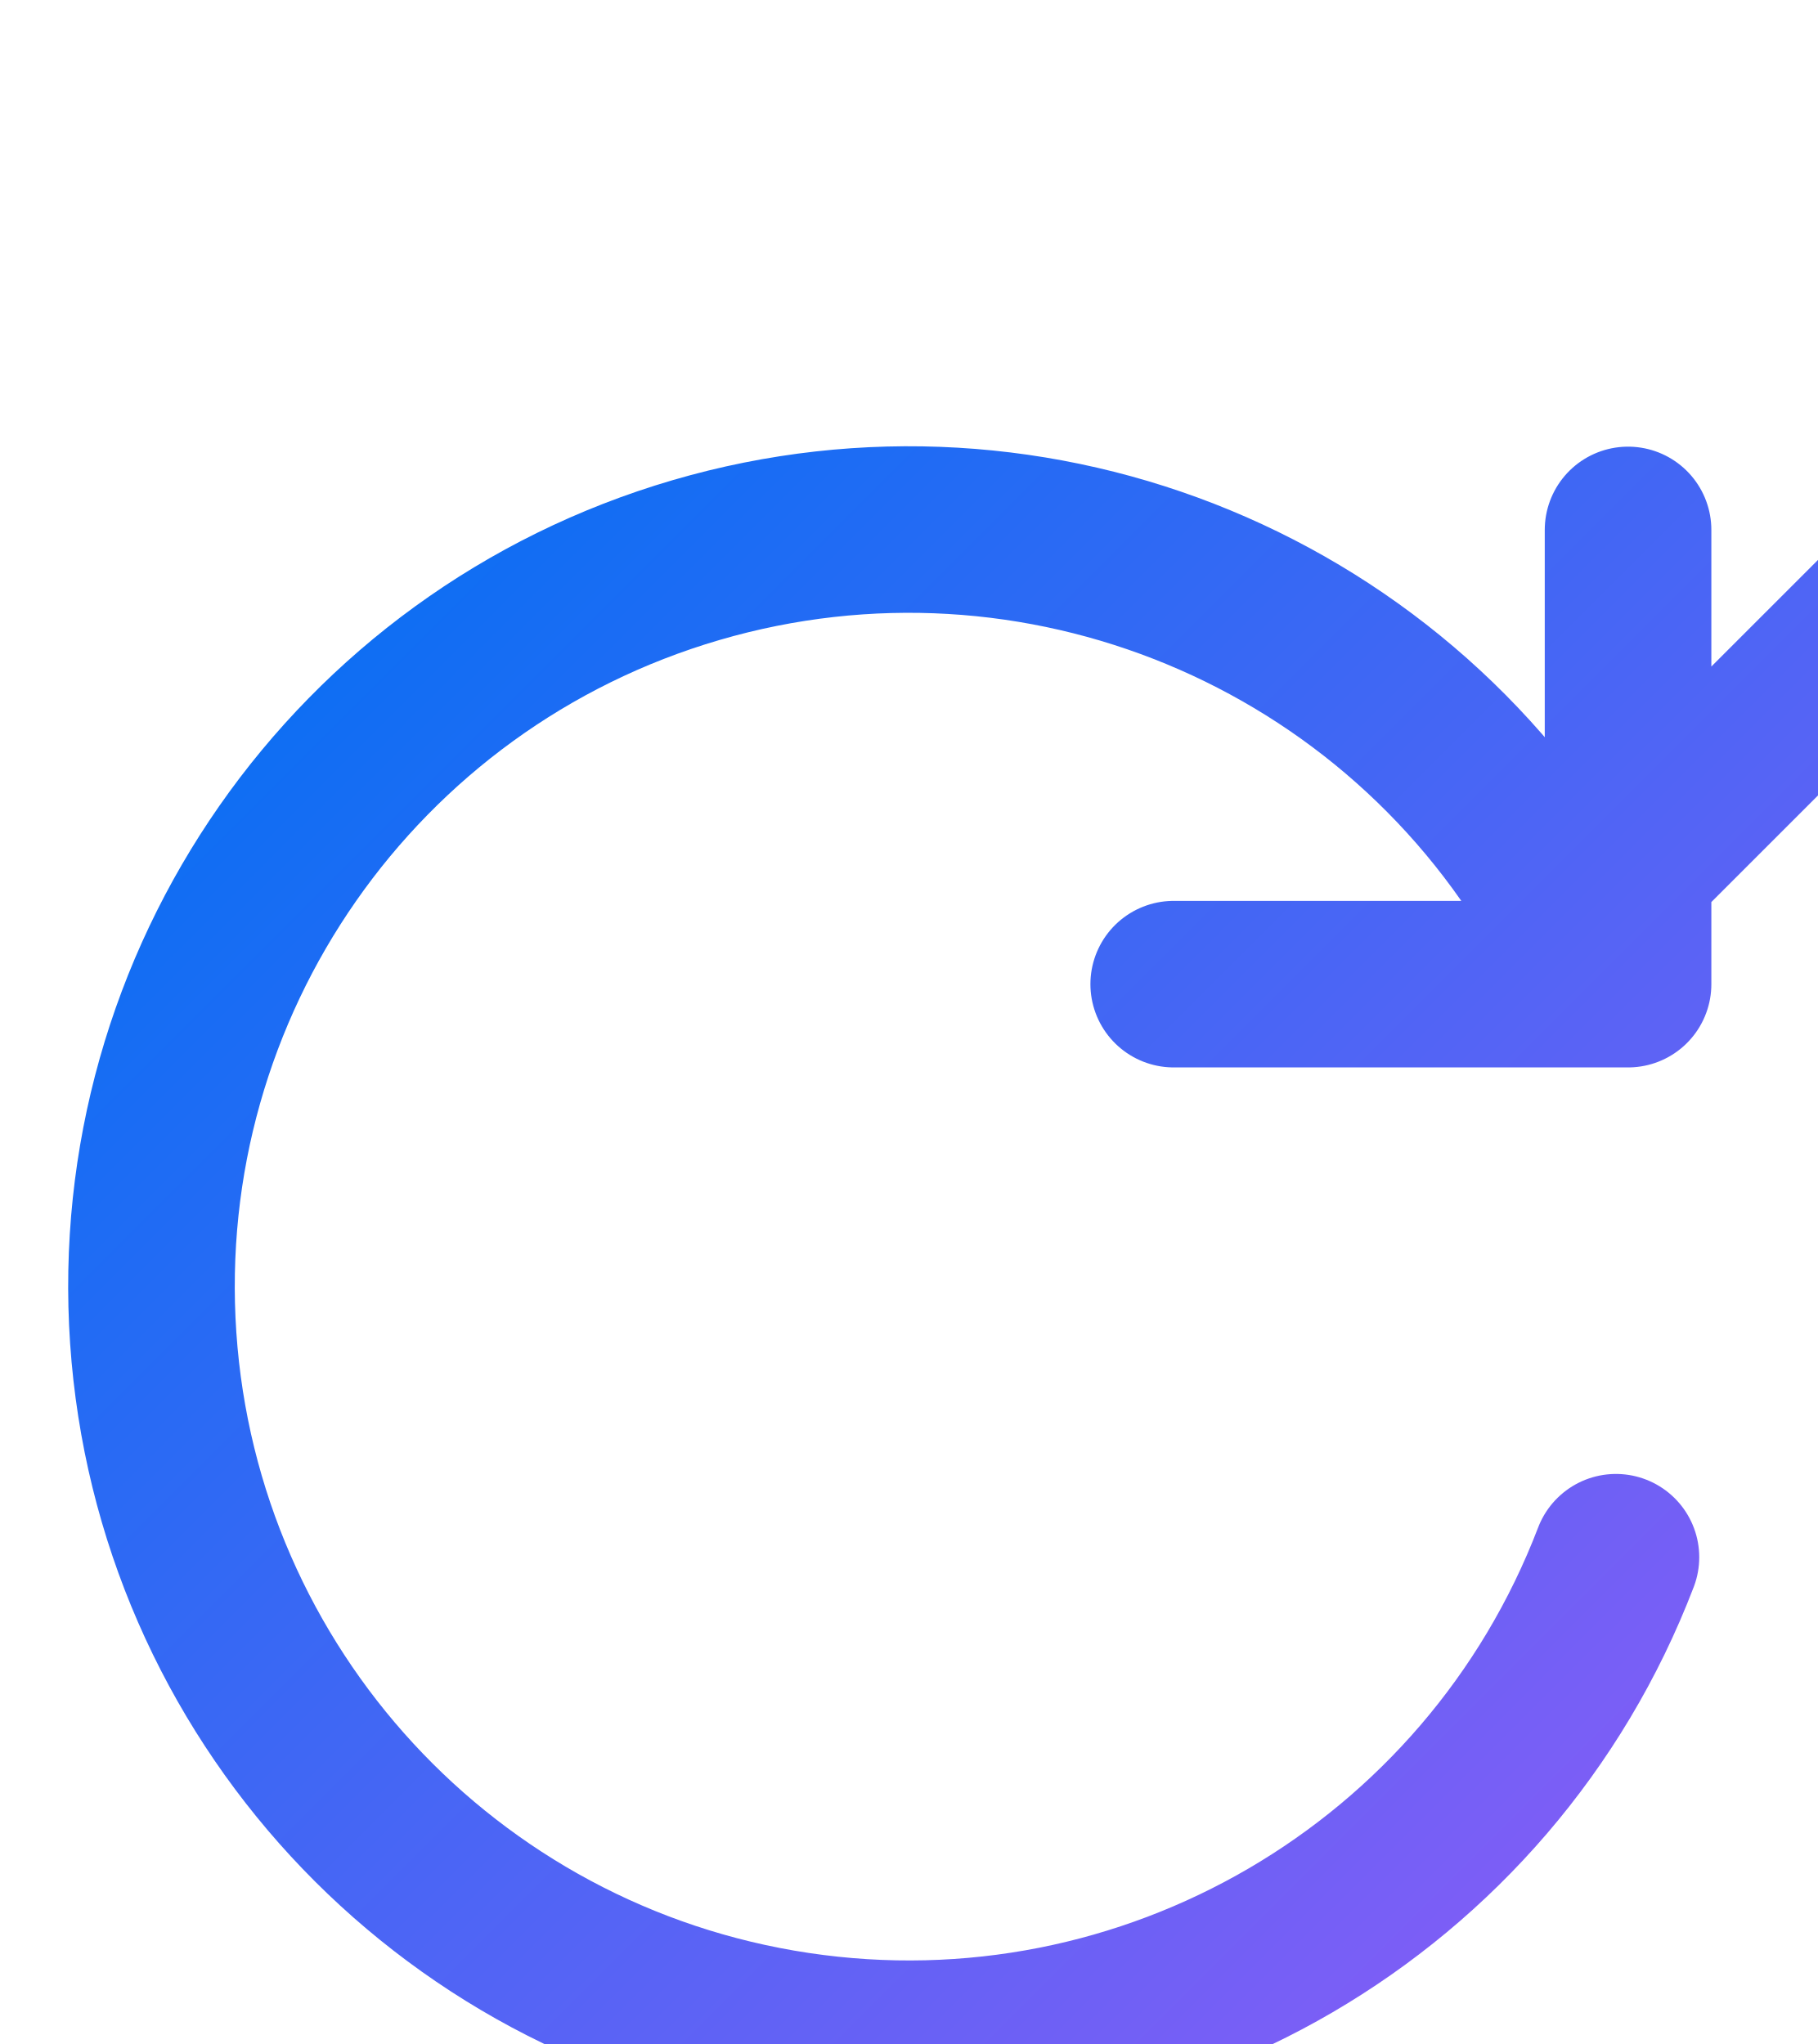
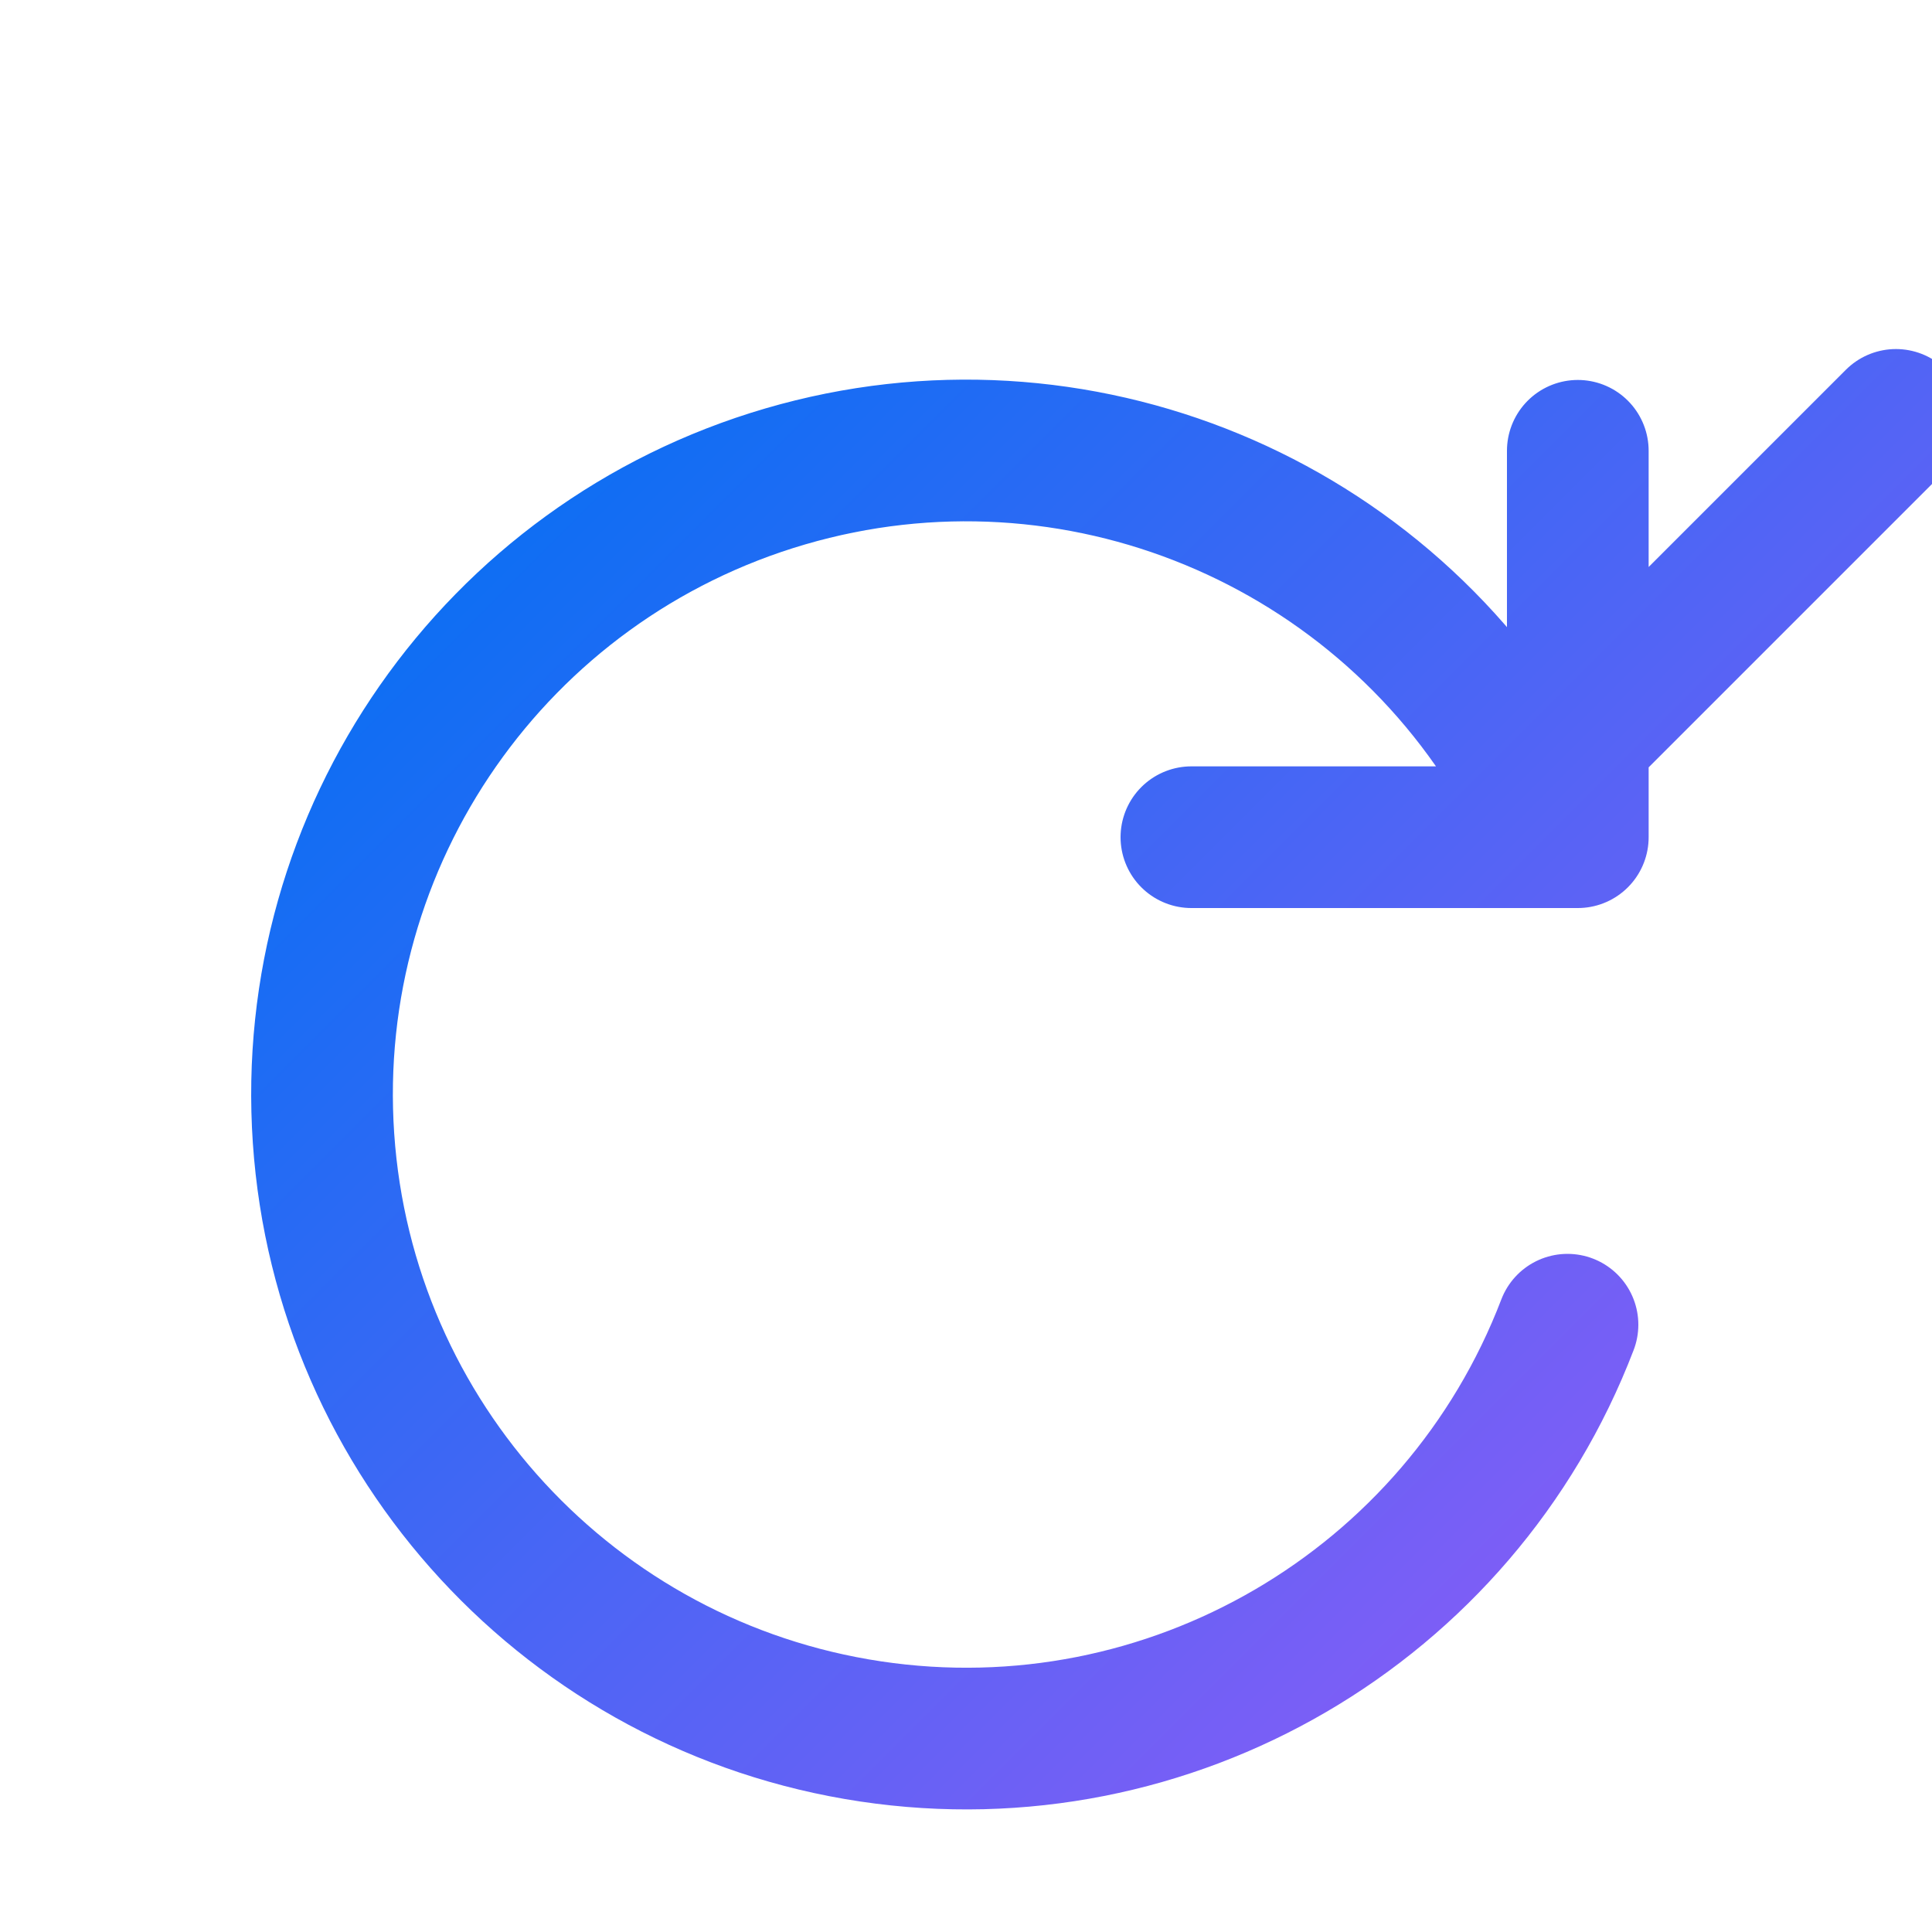
- <svg xmlns="http://www.w3.org/2000/svg" width="24" height="27" viewBox="0 -5 24 27" fill="none">
+ <svg xmlns="http://www.w3.org/2000/svg" width="30" height="30" viewBox="-3 -5 30 30" fill="none">
  <defs>
    <linearGradient id="grad_workflow" x1="2" y1="2" x2="22" y2="22" gradientUnits="userSpaceOnUse">
      <stop stop-color="#0070F3" />
      <stop offset="1" stop-color="#8B5CF6" />
    </linearGradient>
  </defs>
  <path d="M21.5 2v6h-6M21.34 15.57a10 10 0 1 1-.57-8.38l5.67-5.67" stroke="url(#grad_workflow)" stroke-width="2.2" stroke-linecap="round" stroke-linejoin="round" />
</svg>
